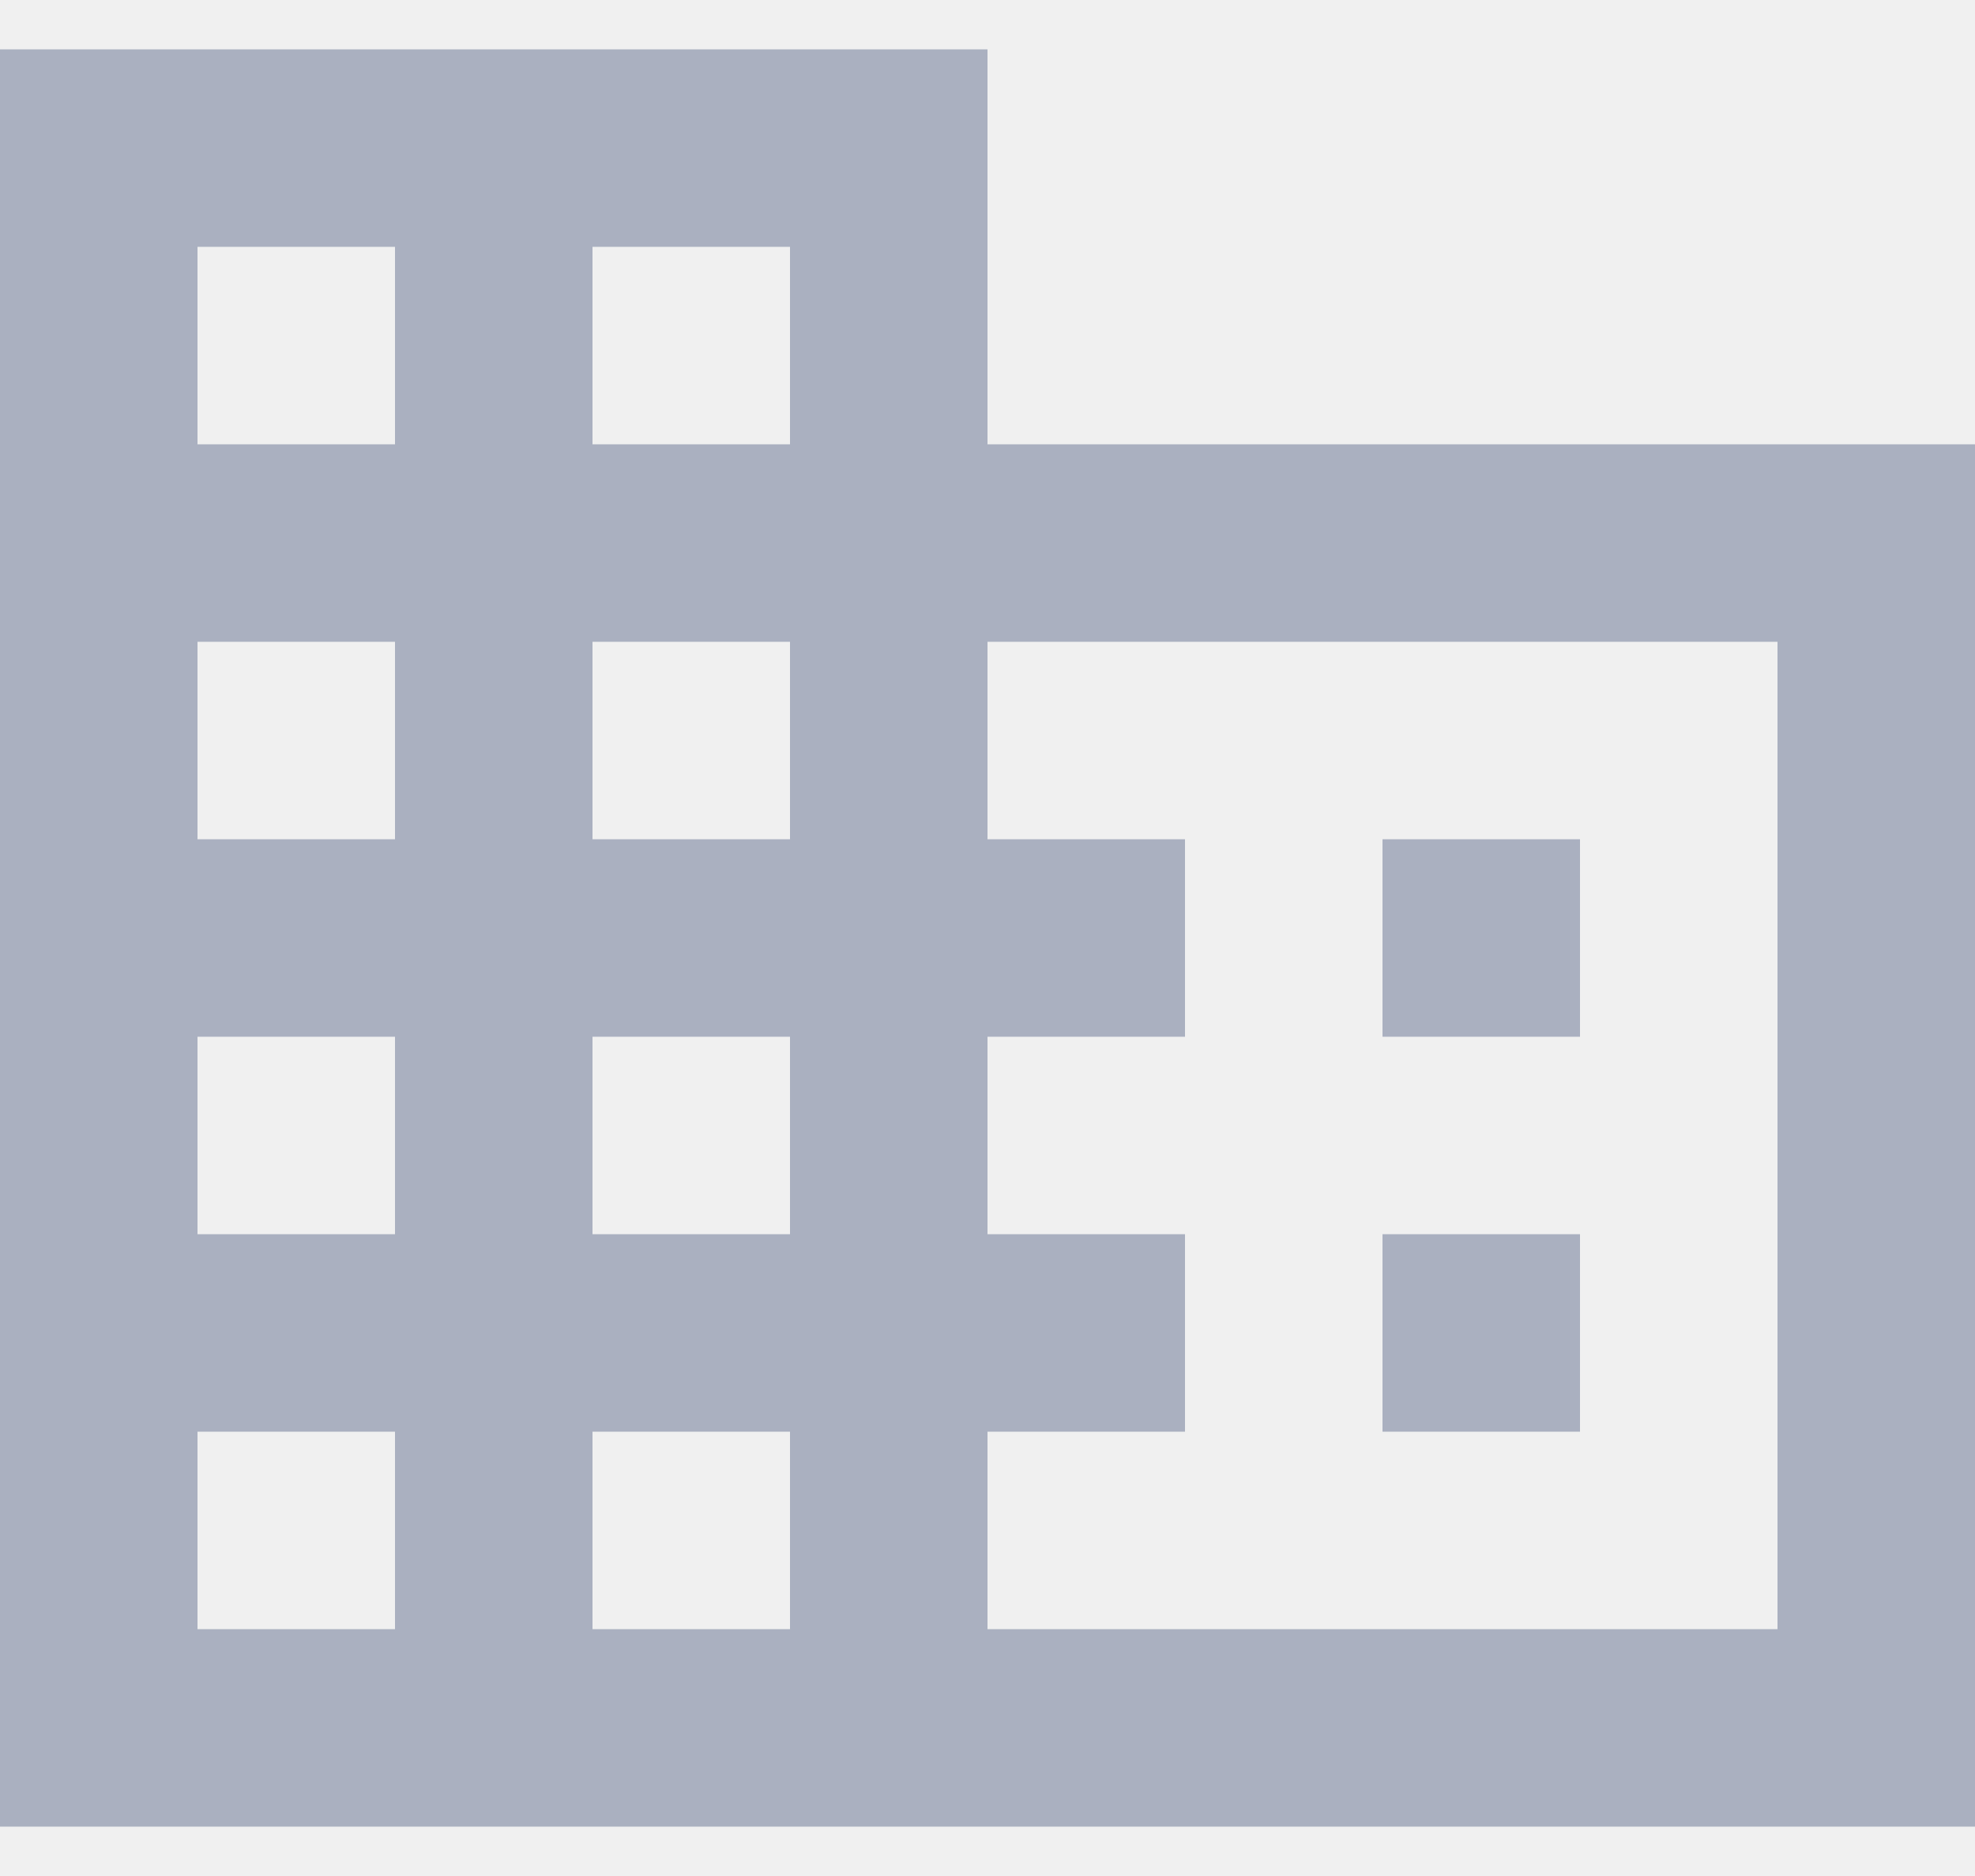
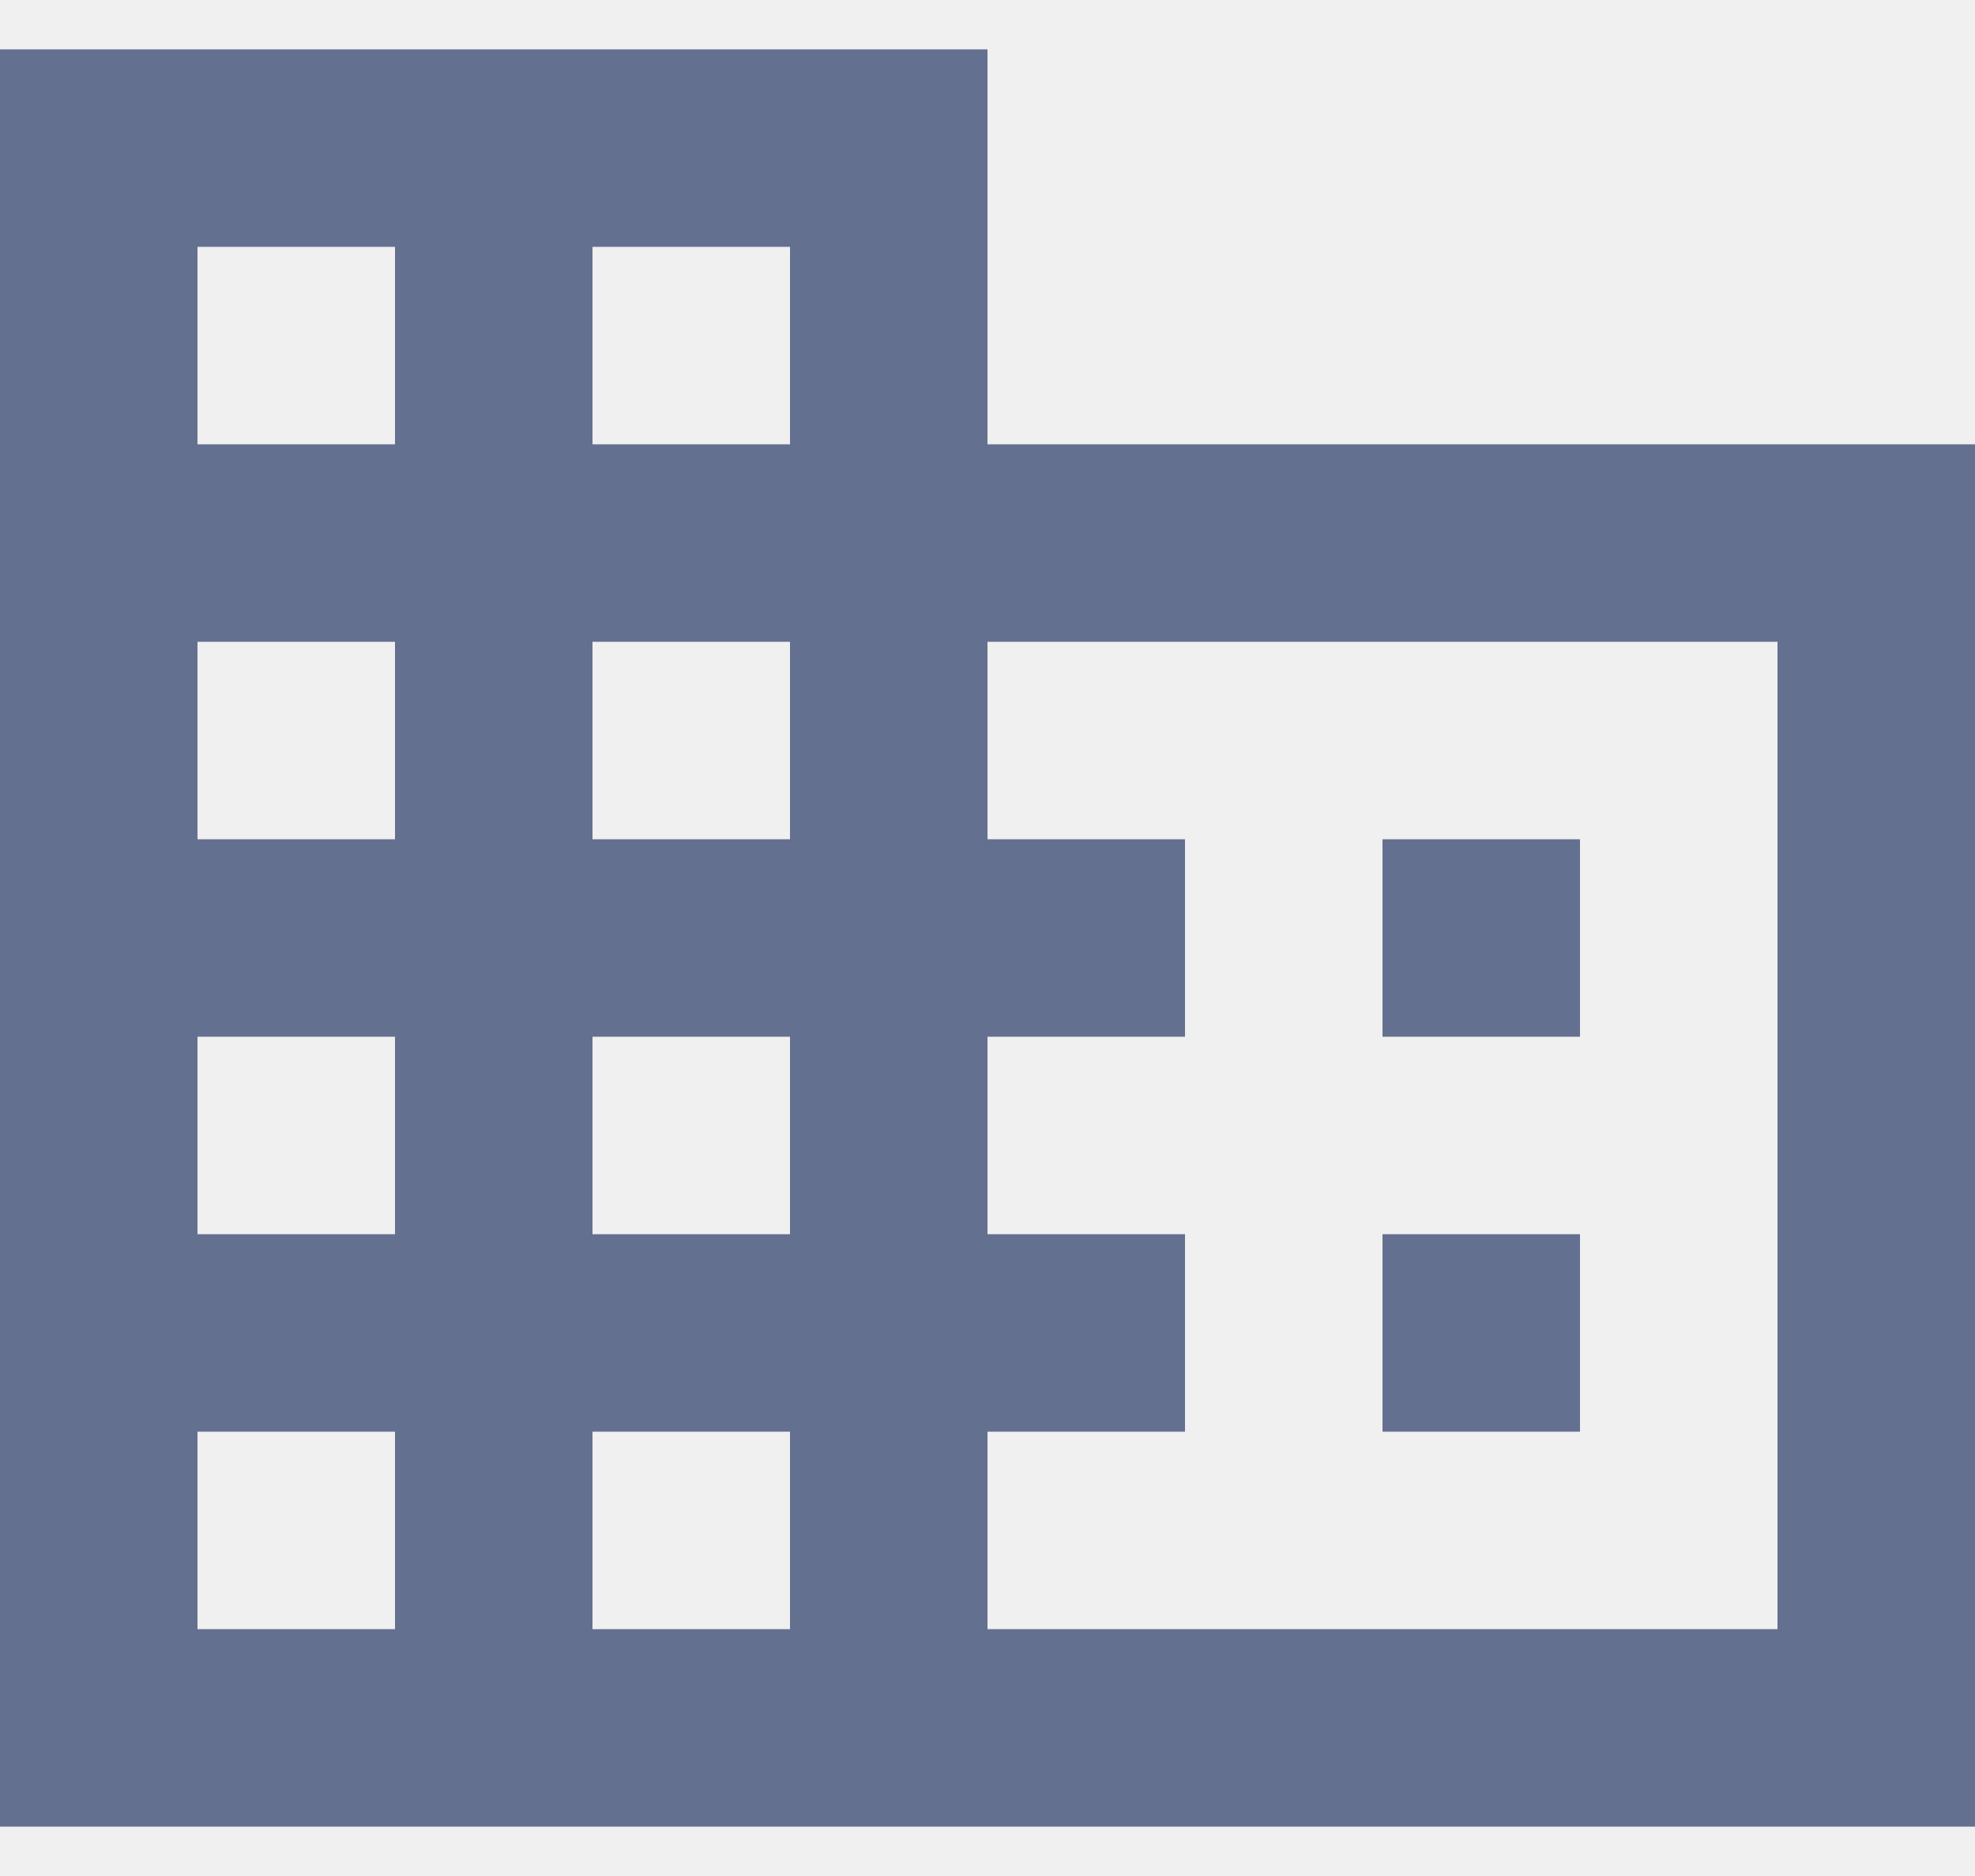
<svg xmlns="http://www.w3.org/2000/svg" xmlns:xlink="http://www.w3.org/1999/xlink" width="20" height="19">
  <defs>
    <path d="M12 7V3H2v18h20V7H12zM6 19H4v-2h2v2zm0-4H4v-2h2v2zm0-4H4V9h2v2zm0-4H4V5h2v2zm4 12H8v-2h2v2zm0-4H8v-2h2v2zm0-4H8V9h2v2zm0-4H8V5h2v2zm10 12h-8v-2h2v-2h-2v-2h2v-2h-2V9h8v10zm-2-8h-2v2h2v-2zm0 4h-2v2h2v-2z" id="business" />
  </defs>
  <g transform="translate(-2 -2.5)" fill="none" fill-rule="evenodd">
    <mask id="businessMask" fill="#fff">
      <use xlink:href="#business" />
    </mask>
-     <g class="mask" mask="url(#businessMask)" fill="#647090" opacity=".497">
+     <g class="mask" mask="url(#businessMask)" fill="#647090">
      <path d="M0 0h24v24H0z" />
    </g>
  </g>
</svg>
